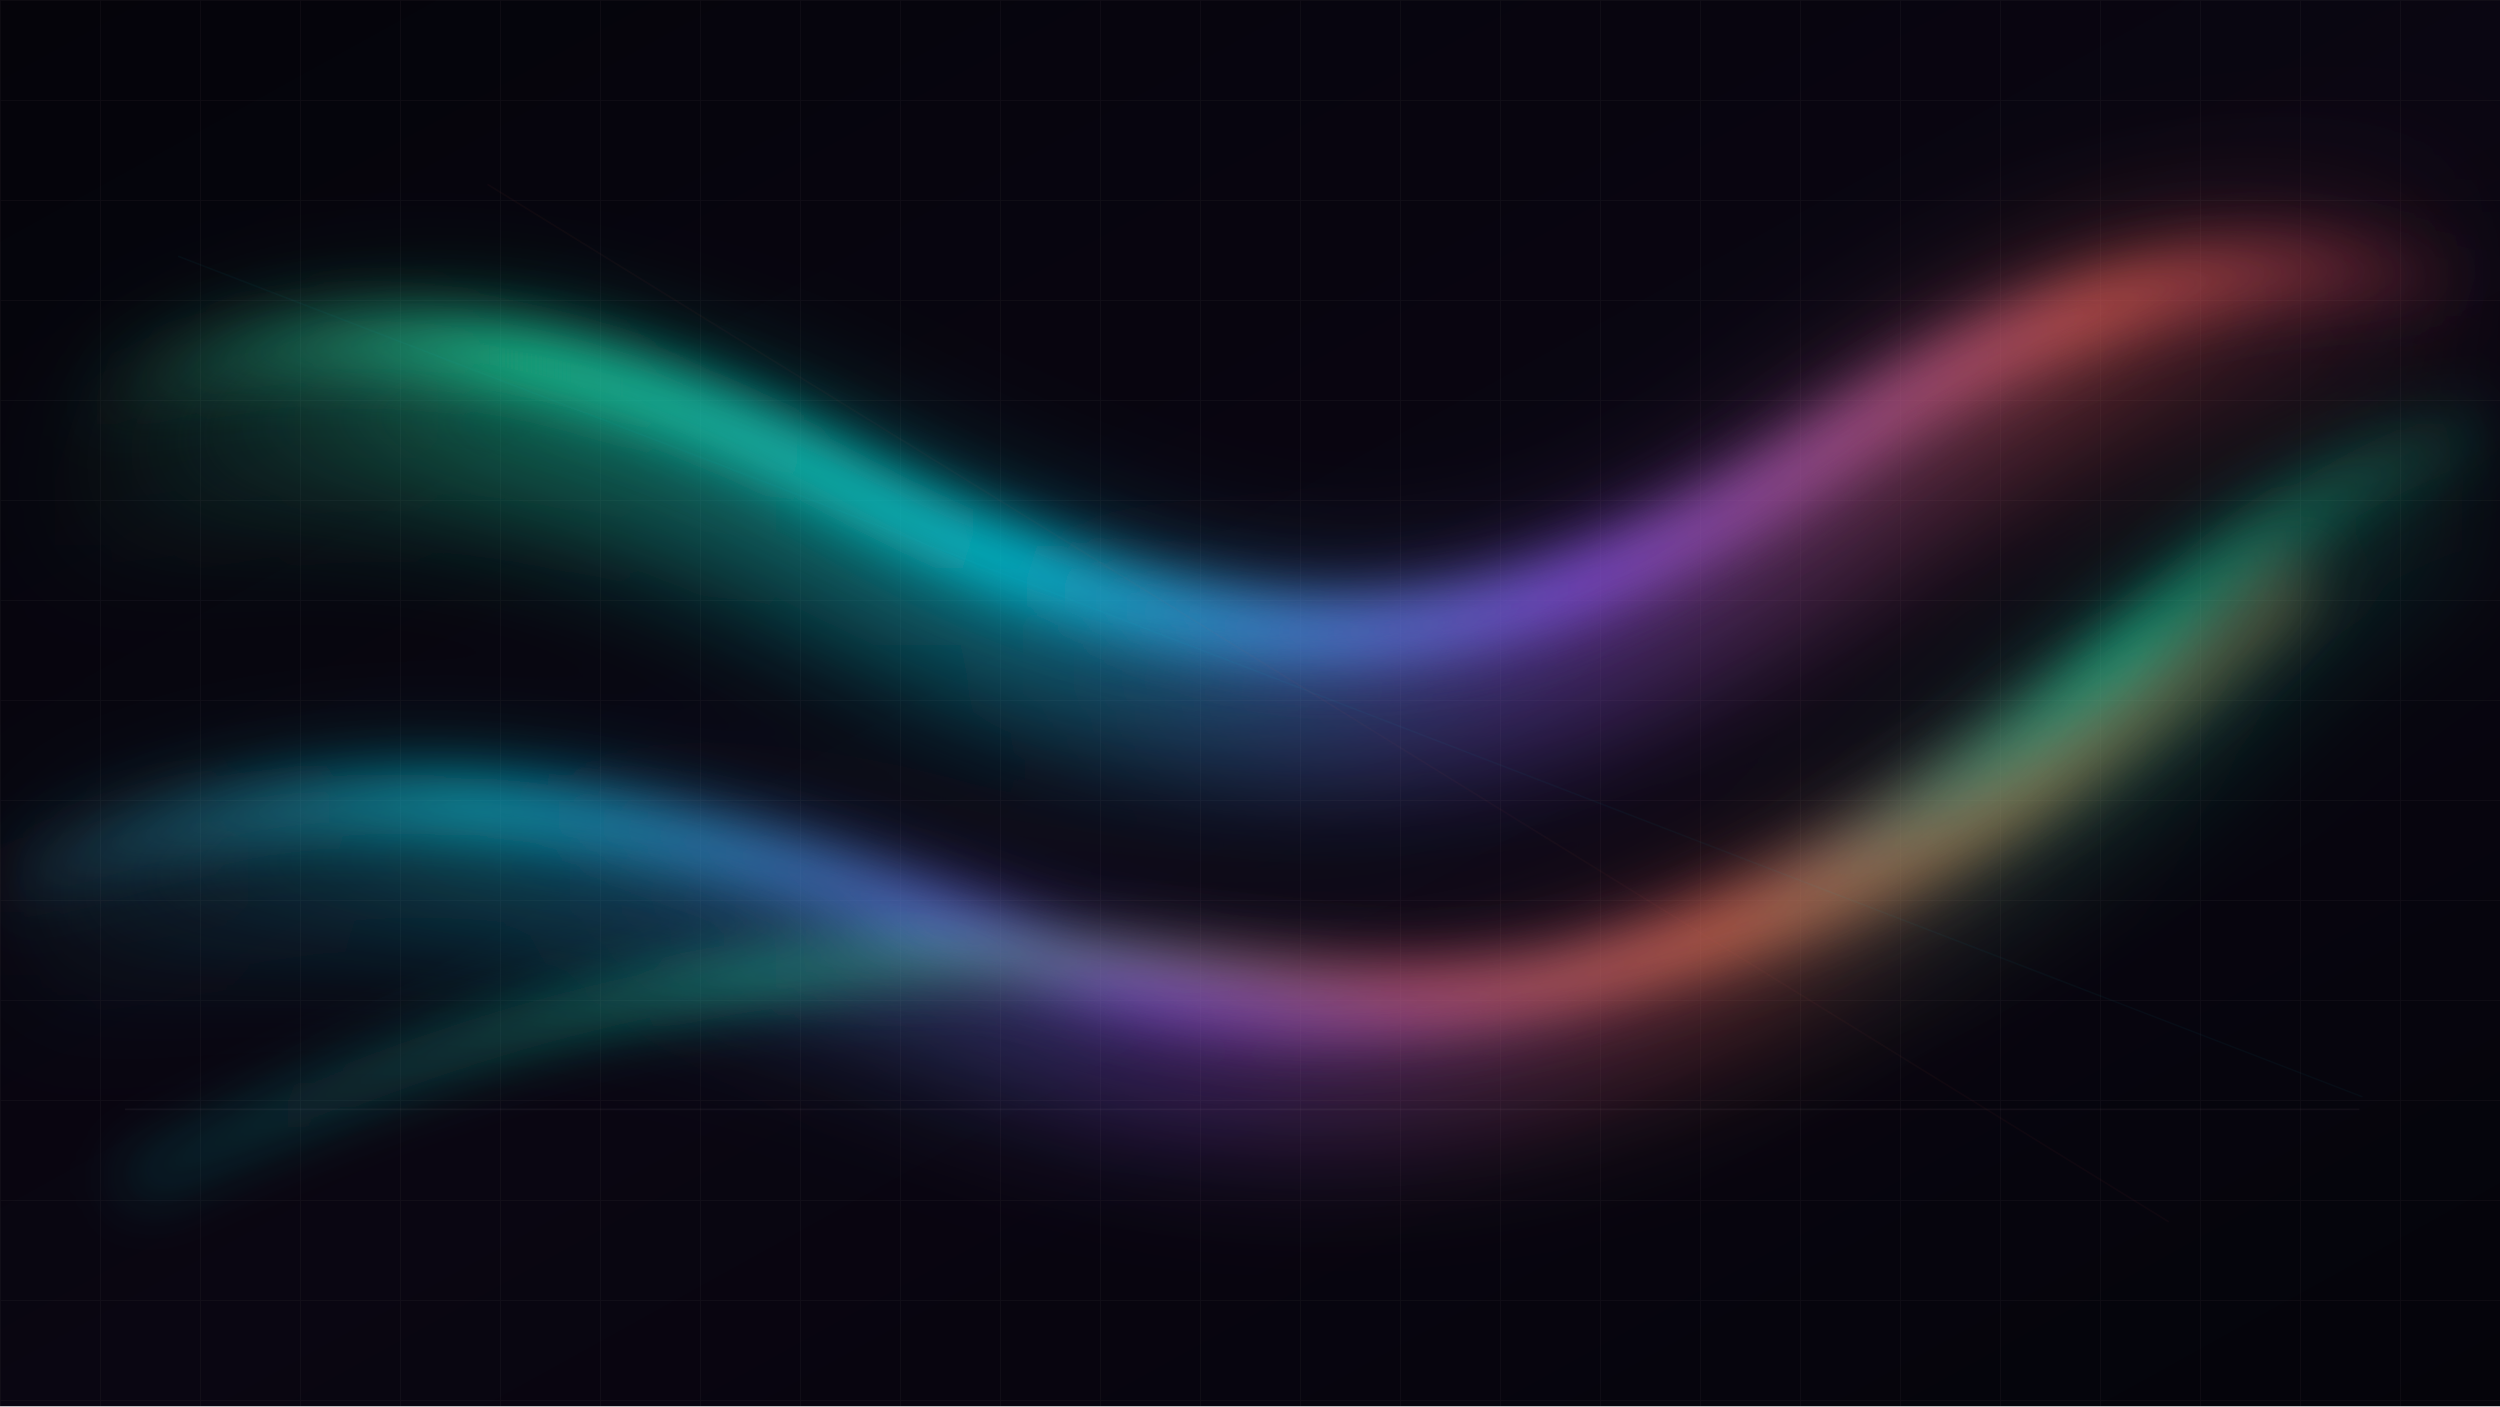
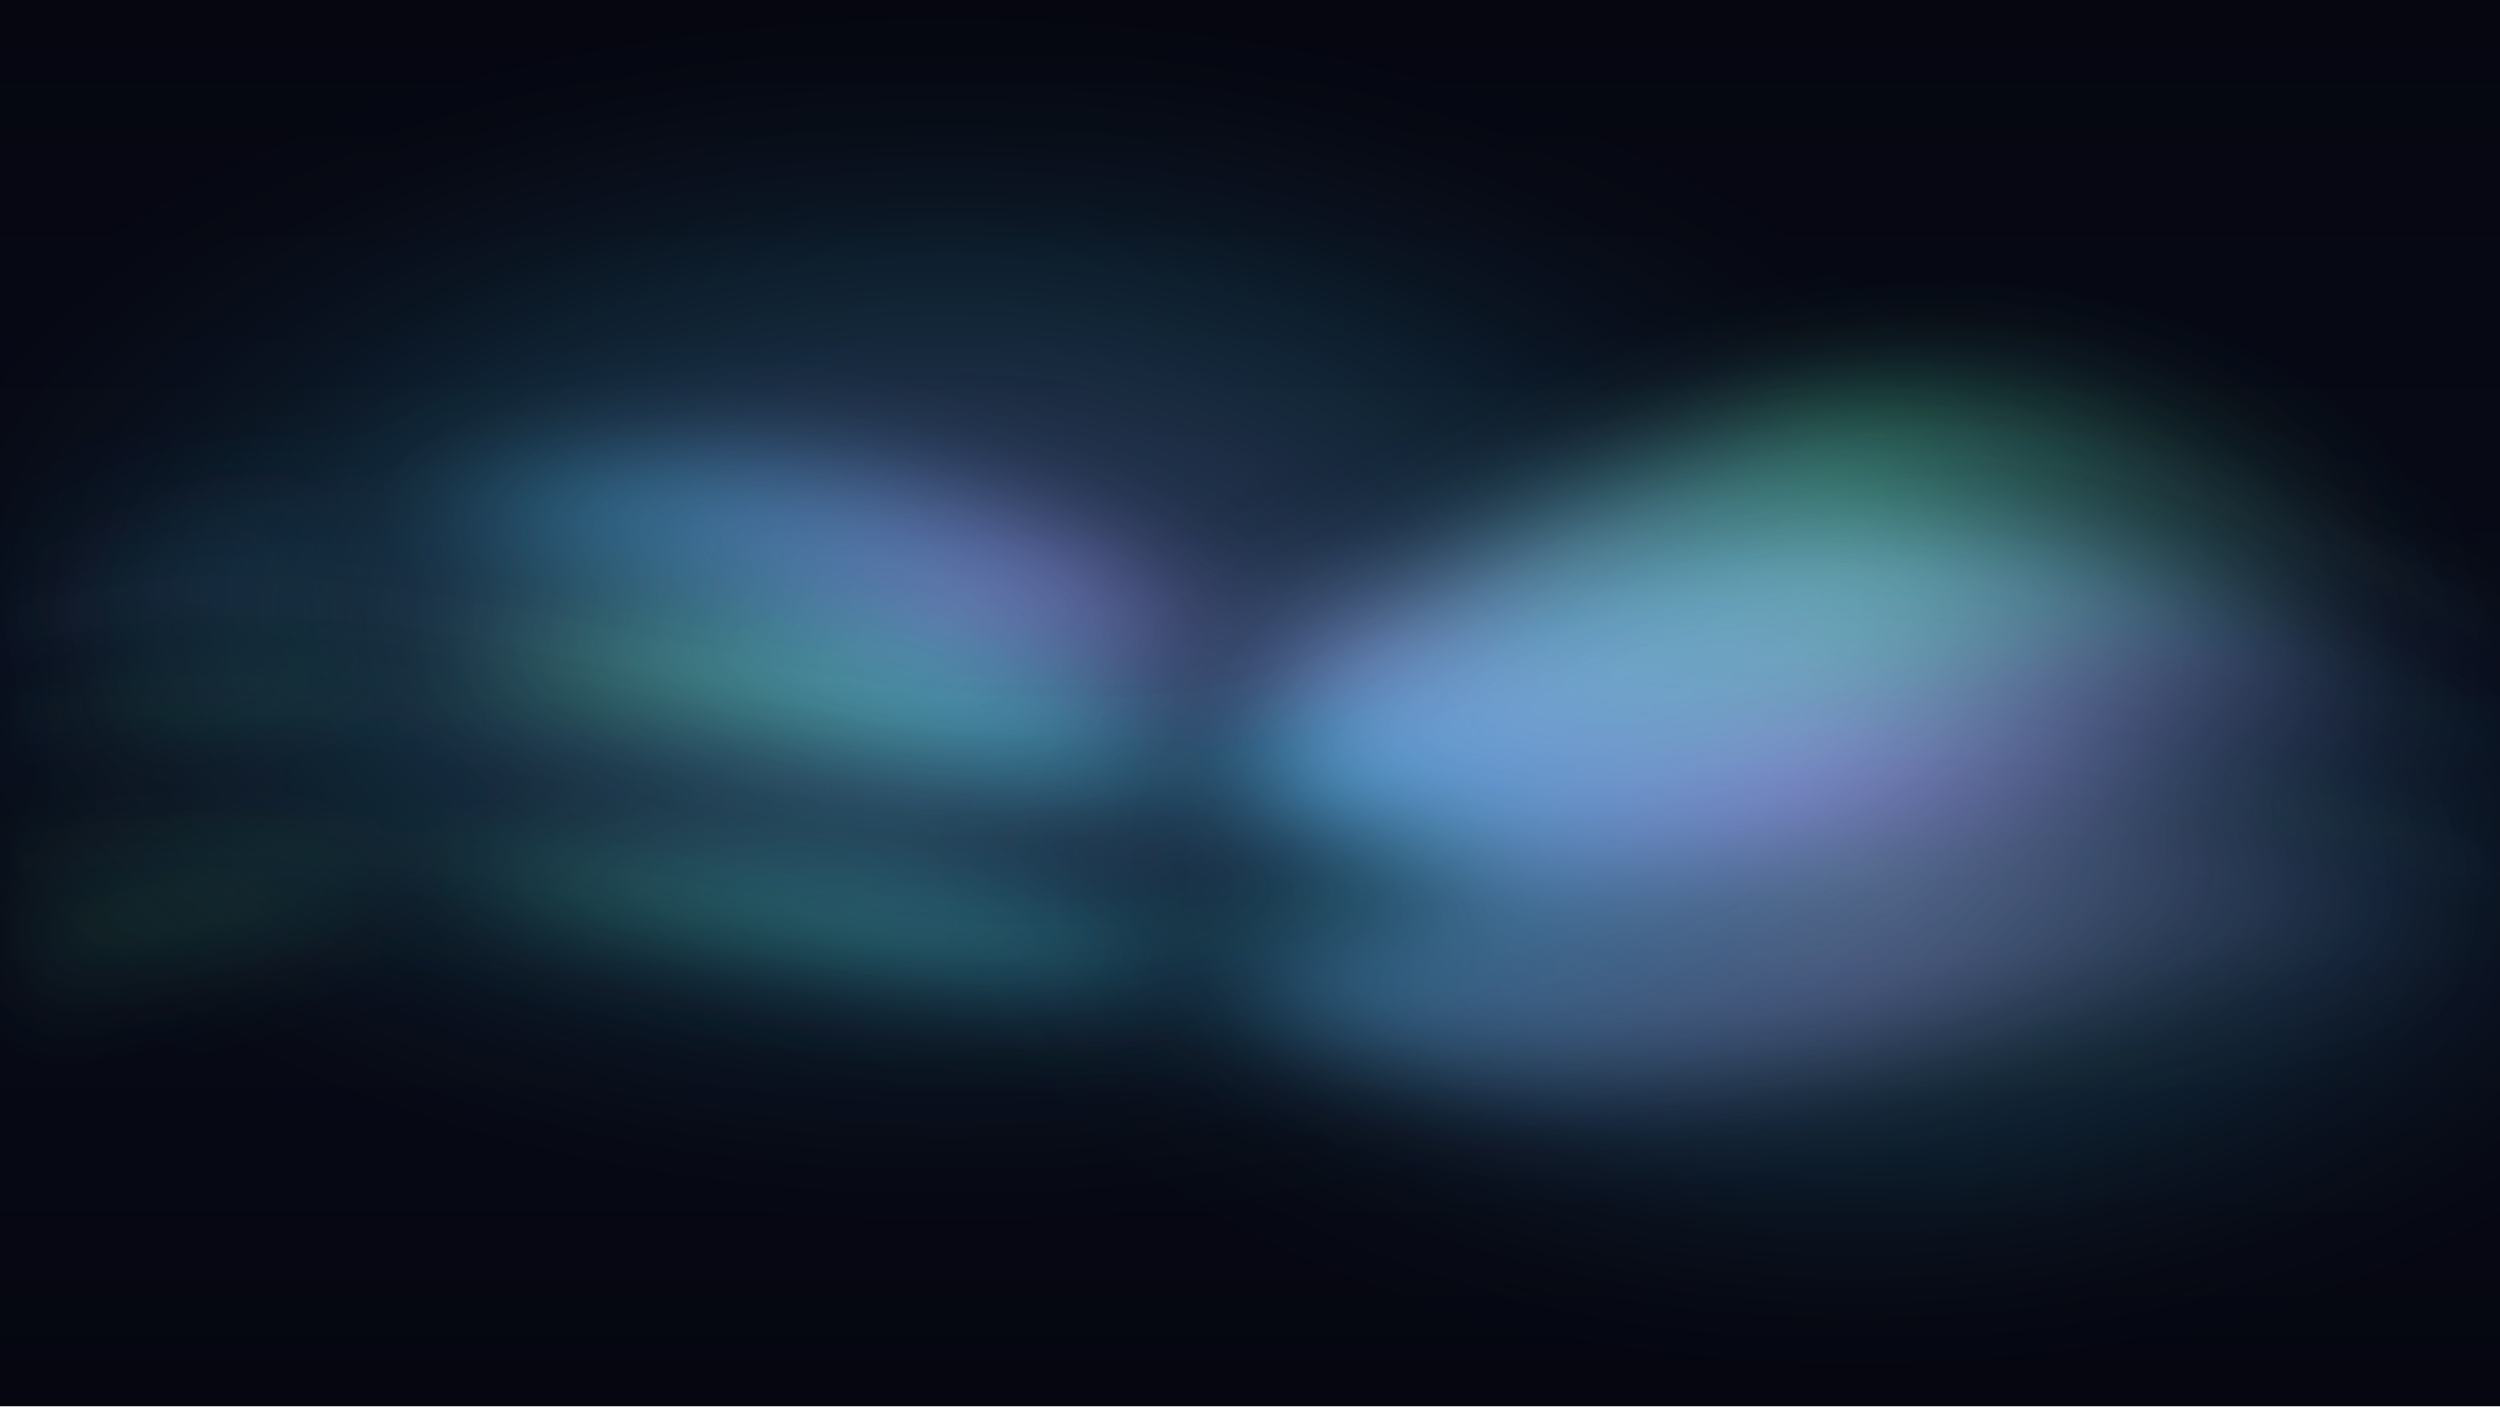
- <svg xmlns="http://www.w3.org/2000/svg" viewBox="0 0 1600 900" role="img" aria-label="Kolm aurora brand field">
+ <svg xmlns="http://www.w3.org/2000/svg" viewBox="0 0 1600 900" role="img" aria-label="Kolm aurora field">
  <defs>
-     <linearGradient id="night" x1="0" y1="0" x2="1" y2="1">
-       <stop offset="0" stop-color="#05040a" />
-       <stop offset=".52" stop-color="#0b0713" />
-       <stop offset="1" stop-color="#05040a" />
+     <linearGradient id="night" x1="0" y1="0" x2="0" y2="1">
+       <stop offset="0" stop-color="#050610" />
+       <stop offset=".55" stop-color="#080b18" />
+       <stop offset="1" stop-color="#050610" />
    </linearGradient>
-     <linearGradient id="ribbonA" x1="80" y1="160" x2="1460" y2="590" gradientUnits="userSpaceOnUse">
-       <stop offset="0" stop-color="#43e6a6" stop-opacity="0" />
-       <stop offset=".18" stop-color="#21f7b6" stop-opacity=".86" />
-       <stop offset=".42" stop-color="#04e7ff" stop-opacity=".95" />
-       <stop offset=".66" stop-color="#9b5cff" stop-opacity=".9" />
-       <stop offset=".84" stop-color="#ff6b5f" stop-opacity=".78" />
-       <stop offset="1" stop-color="#ff4f73" stop-opacity="0" />
+     <linearGradient id="ribbonA" x1="60" y1="280" x2="1540" y2="540" gradientUnits="userSpaceOnUse">
+       <stop offset="0" stop-color="#5be8b6" stop-opacity="0" />
+       <stop offset=".22" stop-color="#5be8b6" stop-opacity=".55" />
+       <stop offset=".48" stop-color="#4dd1ff" stop-opacity=".82" />
+       <stop offset=".74" stop-color="#aa9cff" stop-opacity=".78" />
+       <stop offset="1" stop-color="#aa9cff" stop-opacity="0" />
    </linearGradient>
-     <linearGradient id="ribbonB" x1="0" y1="680" x2="1600" y2="180" gradientUnits="userSpaceOnUse">
-       <stop offset="0" stop-color="#59d8ff" stop-opacity="0" />
-       <stop offset=".2" stop-color="#04e7ff" stop-opacity=".72" />
-       <stop offset=".42" stop-color="#9b5cff" stop-opacity=".86" />
-       <stop offset=".64" stop-color="#ff6b5f" stop-opacity=".76" />
-       <stop offset=".82" stop-color="#21f7b6" stop-opacity=".68" />
-       <stop offset="1" stop-color="#21f7b6" stop-opacity="0" />
+     <linearGradient id="ribbonB" x1="80" y1="640" x2="1500" y2="220" gradientUnits="userSpaceOnUse">
+       <stop offset="0" stop-color="#4dd1ff" stop-opacity="0" />
+       <stop offset=".24" stop-color="#4dd1ff" stop-opacity=".62" />
+       <stop offset=".5" stop-color="#aa9cff" stop-opacity=".78" />
+       <stop offset=".78" stop-color="#5be8b6" stop-opacity=".58" />
+       <stop offset="1" stop-color="#5be8b6" stop-opacity="0" />
    </linearGradient>
-     <linearGradient id="ribbonC" x1="1500" y1="820" x2="120" y2="280" gradientUnits="userSpaceOnUse">
-       <stop offset="0" stop-color="#ffbf6b" stop-opacity="0" />
-       <stop offset=".2" stop-color="#ffbf6b" stop-opacity=".54" />
-       <stop offset=".42" stop-color="#ff6b5f" stop-opacity=".56" />
-       <stop offset=".68" stop-color="#21f7b6" stop-opacity=".58" />
-       <stop offset="1" stop-color="#04e7ff" stop-opacity="0" />
+     <linearGradient id="ribbonC" x1="1500" y1="780" x2="120" y2="160" gradientUnits="userSpaceOnUse">
+       <stop offset="0" stop-color="#aa9cff" stop-opacity="0" />
+       <stop offset=".22" stop-color="#aa9cff" stop-opacity=".55" />
+       <stop offset=".5" stop-color="#4dd1ff" stop-opacity=".68" />
+       <stop offset=".82" stop-color="#5be8b6" stop-opacity=".5" />
+       <stop offset="1" stop-color="#5be8b6" stop-opacity="0" />
    </linearGradient>
-     <filter id="soft" x="-12%" y="-30%" width="124%" height="160%">
-       <feGaussianBlur stdDeviation="18" />
+     <radialGradient id="bloomA" cx="38%" cy="44%" r="46%">
+       <stop offset="0" stop-color="#aa9cff" stop-opacity=".34" />
+       <stop offset=".55" stop-color="#4dd1ff" stop-opacity=".12" />
+       <stop offset="1" stop-color="#000000" stop-opacity="0" />
+     </radialGradient>
+     <radialGradient id="bloomB" cx="74%" cy="62%" r="38%">
+       <stop offset="0" stop-color="#5be8b6" stop-opacity=".26" />
+       <stop offset=".55" stop-color="#4dd1ff" stop-opacity=".1" />
+       <stop offset="1" stop-color="#000000" stop-opacity="0" />
+     </radialGradient>
+     <filter id="soft" x="-15%" y="-15%" width="130%" height="130%">
+       <feGaussianBlur stdDeviation="14" />
    </filter>
-     <filter id="haze" x="-18%" y="-35%" width="136%" height="170%">
-       <feGaussianBlur stdDeviation="44" />
+     <filter id="softer" x="-20%" y="-20%" width="140%" height="140%">
+       <feGaussianBlur stdDeviation="34" />
    </filter>
-     <pattern id="grid" width="64" height="64" patternUnits="userSpaceOnUse">
-       <path d="M64 0H0V64" fill="none" stroke="#ffe2f2" stroke-opacity=".08" stroke-width="1" />
-     </pattern>
  </defs>
  <rect width="1600" height="900" fill="url(#night)" />
-   <rect width="1600" height="900" fill="url(#grid)" opacity=".55" />
-   <g filter="url(#haze)" opacity=".55">
-     <path d="M-120 396C138 226 306 232 536 348C816 490 978 470 1182 318C1352 190 1496 156 1720 204" fill="none" stroke="url(#ribbonA)" stroke-width="96" stroke-linecap="round" />
-     <path d="M-80 626C170 512 364 532 618 632C896 742 1136 646 1396 420C1512 320 1604 286 1700 306" fill="none" stroke="url(#ribbonB)" stroke-width="78" stroke-linecap="round" />
+   <rect width="1600" height="900" fill="url(#bloomA)" />
+   <rect width="1600" height="900" fill="url(#bloomB)" />
+   <g filter="url(#softer)" opacity=".9">
+     <path d="M -40 460 C 280 320 580 600 880 440 S 1340 320 1660 480 L 1660 540 C 1340 380 1080 660 800 500 S 280 380 -40 540 Z" fill="url(#ribbonA)" />
+     <path d="M -40 380 C 320 220 620 540 920 360 S 1380 220 1660 400 L 1660 460 C 1380 280 1100 620 800 420 S 320 280 -40 460 Z" fill="url(#ribbonB)" opacity=".82" />
+     <path d="M -40 580 C 280 480 600 720 900 580 S 1380 480 1660 600 L 1660 660 C 1380 540 1080 800 800 640 S 280 540 -40 660 Z" fill="url(#ribbonC)" opacity=".7" />
  </g>
-   <g filter="url(#soft)" opacity=".84">
-     <path d="M-80 328C122 192 304 184 540 310C800 448 960 432 1176 284C1358 160 1498 146 1680 214" fill="none" stroke="url(#ribbonA)" stroke-width="44" stroke-linecap="round" />
-     <path d="M-52 594C174 470 392 506 636 602C910 710 1138 618 1394 392C1518 282 1618 252 1700 282" fill="none" stroke="url(#ribbonB)" stroke-width="38" stroke-linecap="round" />
-     <path d="M92 754C326 636 550 590 812 622C1084 656 1260 564 1470 380" fill="none" stroke="url(#ribbonC)" stroke-width="28" stroke-linecap="round" />
+   <g filter="url(#soft)" opacity=".68">
+     <path d="M -40 480 C 240 360 540 600 840 460 S 1320 340 1660 500" stroke="#4dd1ff" stroke-opacity=".4" stroke-width="2" fill="none" />
+     <path d="M -40 420 C 280 280 600 580 920 400 S 1360 260 1660 440" stroke="#aa9cff" stroke-opacity=".5" stroke-width="2" fill="none" />
+     <path d="M -40 560 C 280 460 600 700 880 560 S 1340 460 1660 580" stroke="#5be8b6" stroke-opacity=".34" stroke-width="2" fill="none" />
  </g>
-   <g opacity=".32">
-     <path d="M80 710H1510" stroke="#ffe2f2" stroke-opacity=".16" />
-     <path d="M114 164L1512 702" stroke="#04e7ff" stroke-opacity=".12" />
-     <path d="M312 118L1388 782" stroke="#ff6b5f" stroke-opacity=".12" />
-   </g>
-   <rect width="1600" height="900" fill="#05040a" opacity=".1" />
</svg>
